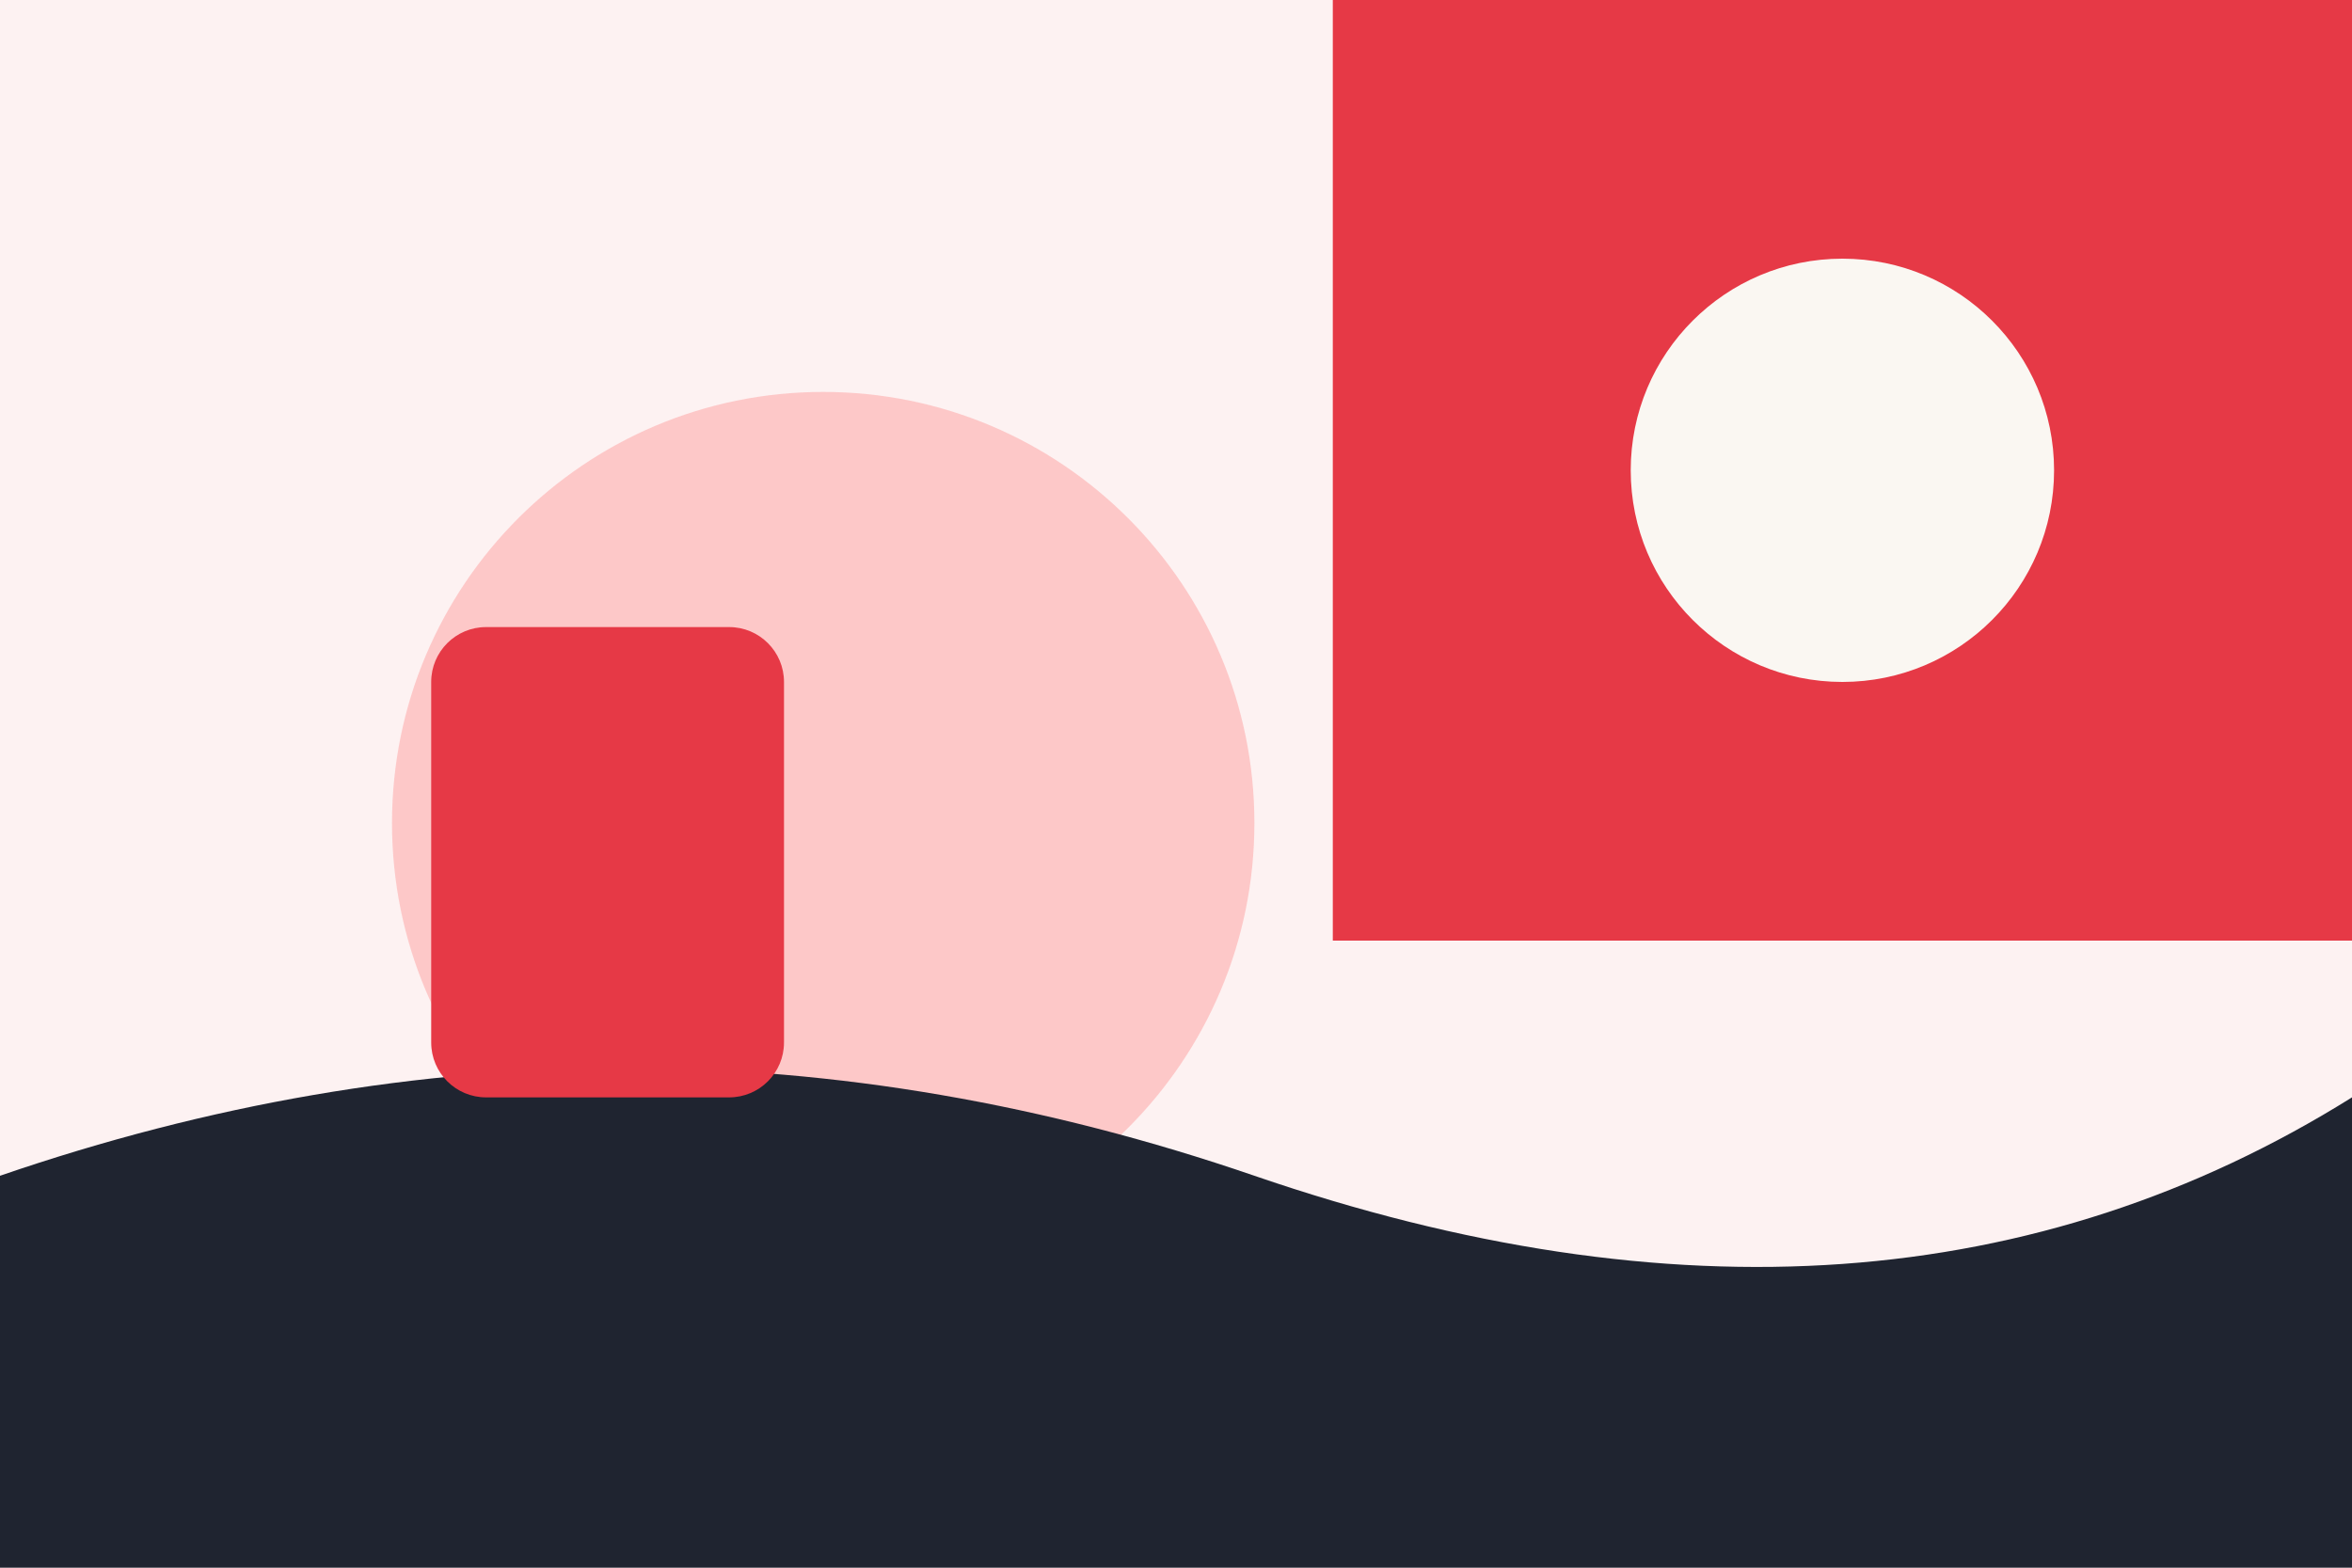
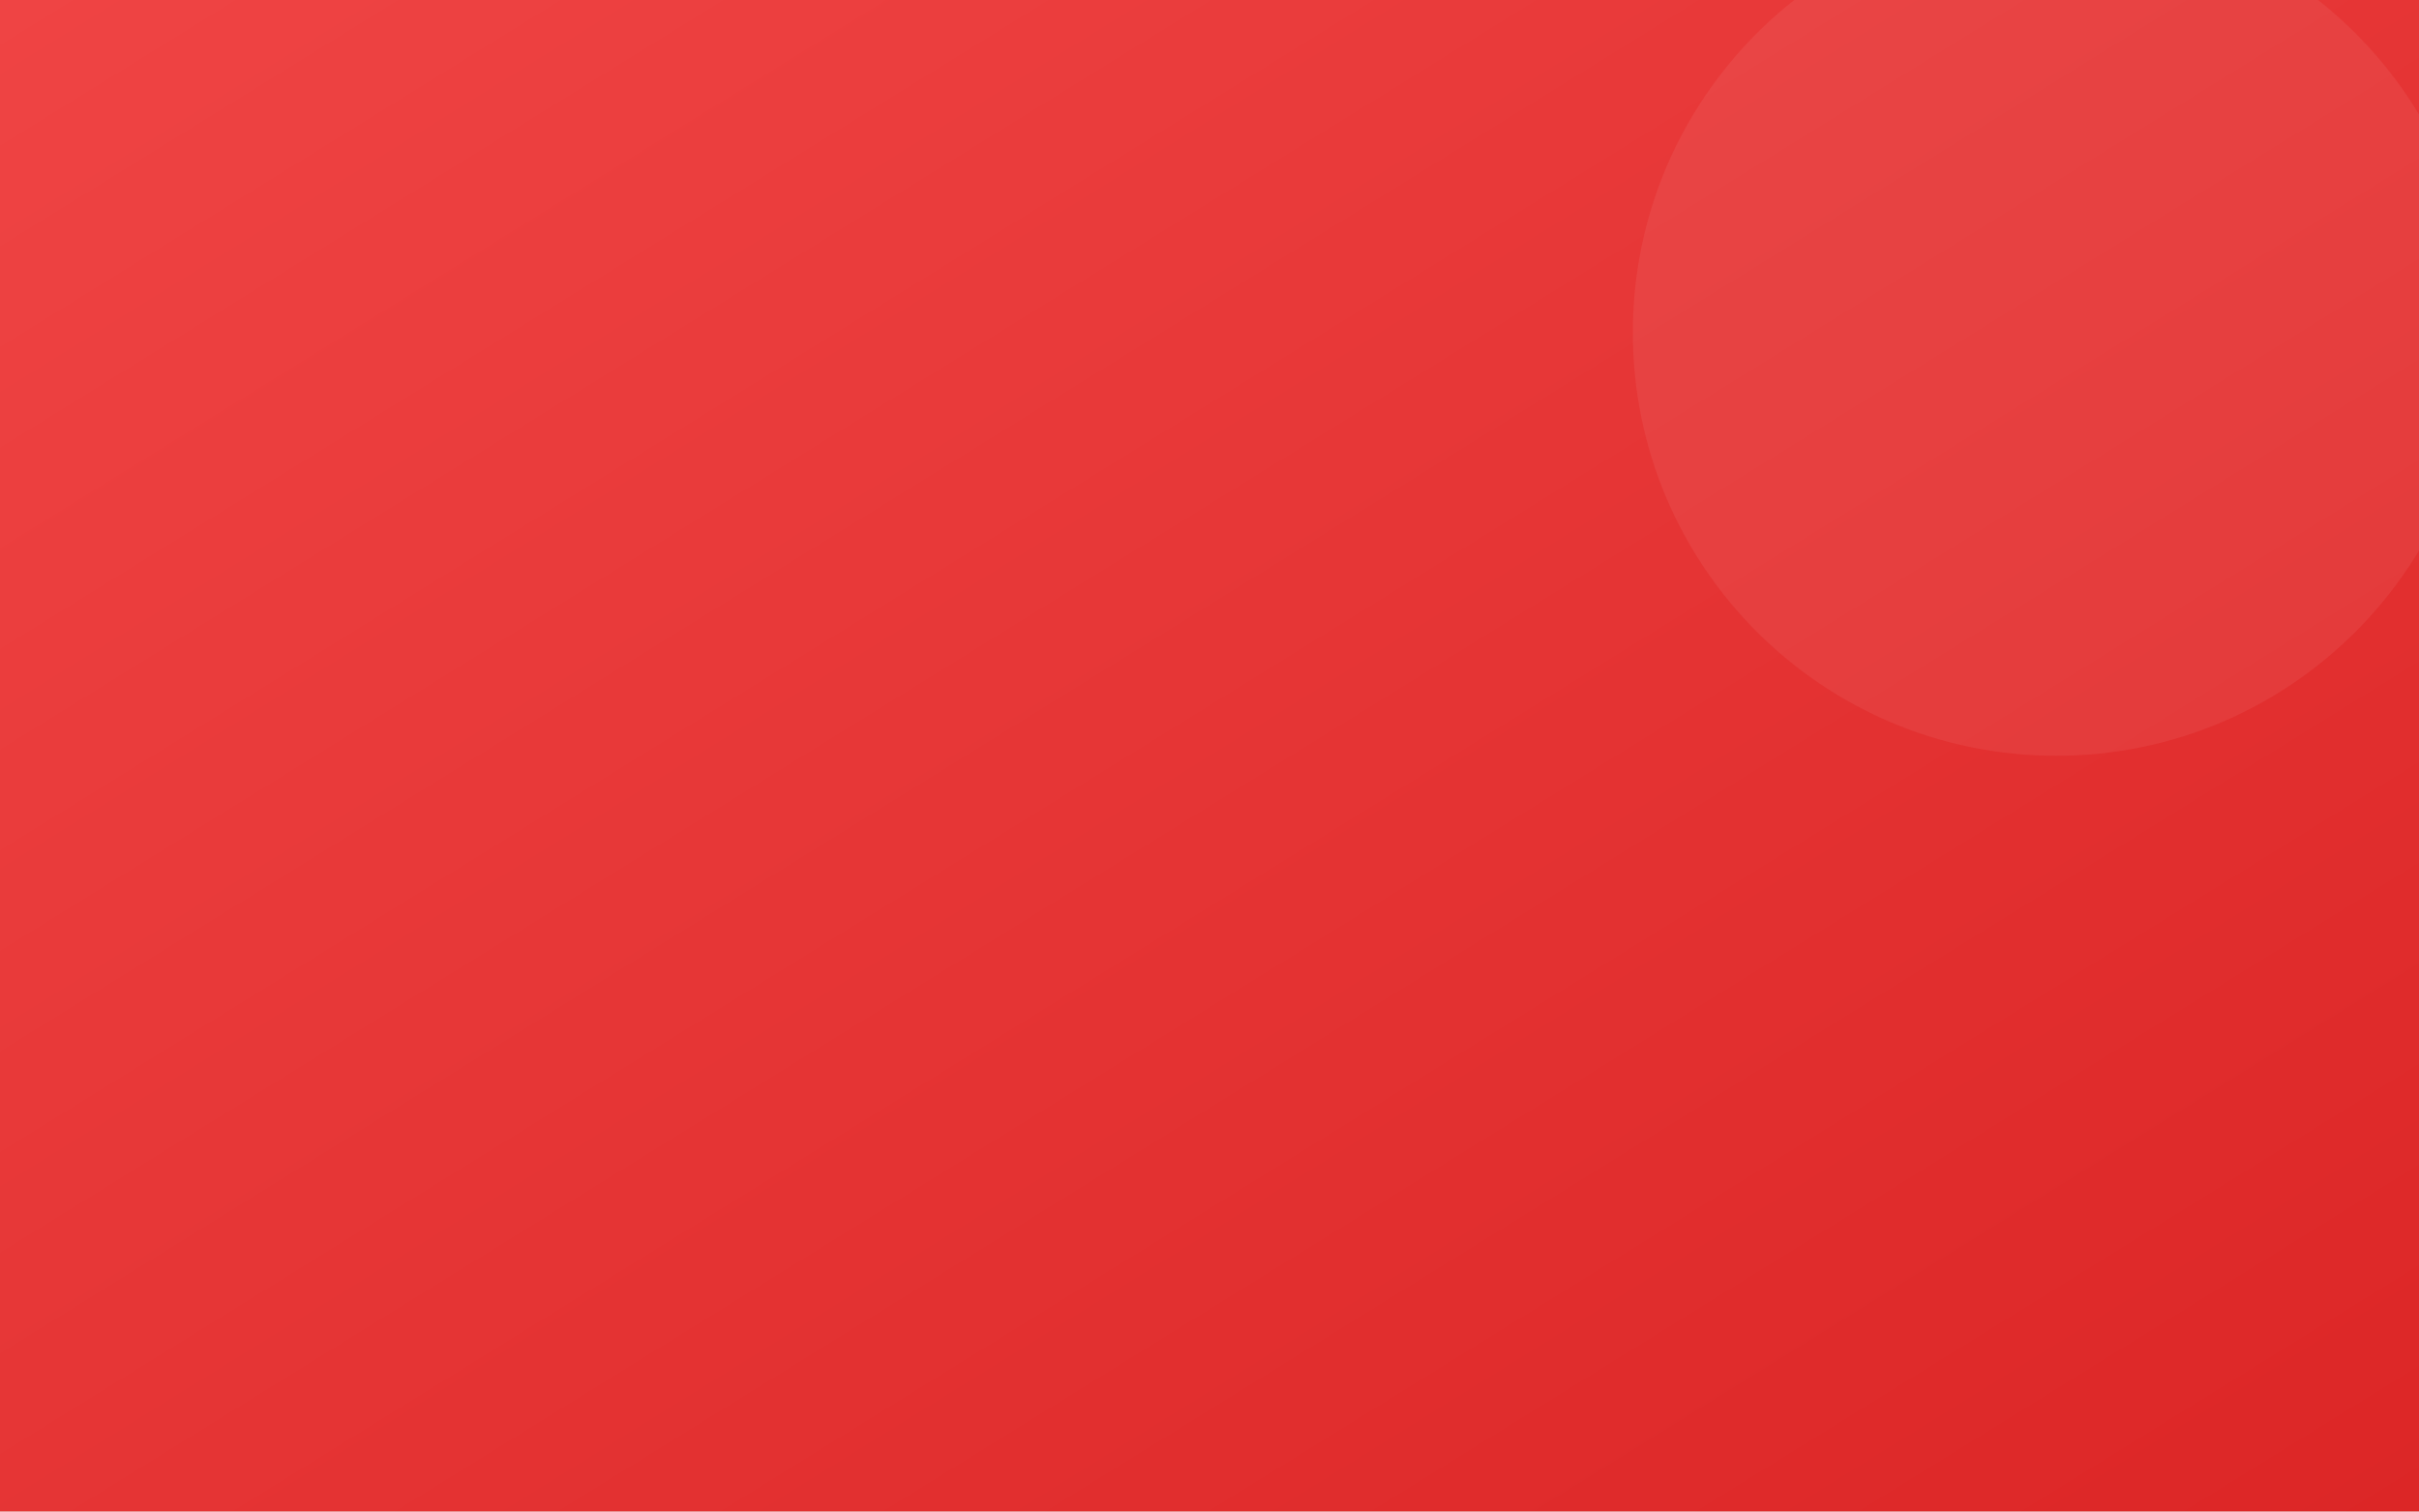
- <svg xmlns="http://www.w3.org/2000/svg" viewBox="0 0 600 400" preserveAspectRatio="xMidYMid slice" fill="none">
-   <rect width="600" height="400" fill="#FDF2F2" />
-   <rect x="340" y="0" width="260" height="240" fill="#E63946" />
-   <circle cx="210" cy="210" r="110" fill="#FCA5A5" fill-opacity="0.55" />
-   <circle cx="470" cy="120" r="54" fill="#FAF7F2" />
-   <path d="M0 300 Q160 245 320 300 T600 280 L600 400 L0 400 Z" fill="#1F2430" />
-   <rect x="110" y="160" width="90" height="120" rx="14" fill="#E63946" />
+ <svg xmlns="http://www.w3.org/2000/svg" viewBox="0 0 800 500">
+   <defs>
+     <linearGradient id="mr" x1="0" y1="0" x2="1" y2="1">
+       <stop offset="0%" stop-color="#ef4444" />
+       <stop offset="100%" stop-color="#dc2626" />
+     </linearGradient>
+   </defs>
+   <rect width="800" height="500" fill="url(#mr)" />
+   <circle cx="680" cy="110" r="140" fill="#ffffff" opacity="0.06" />
</svg>
